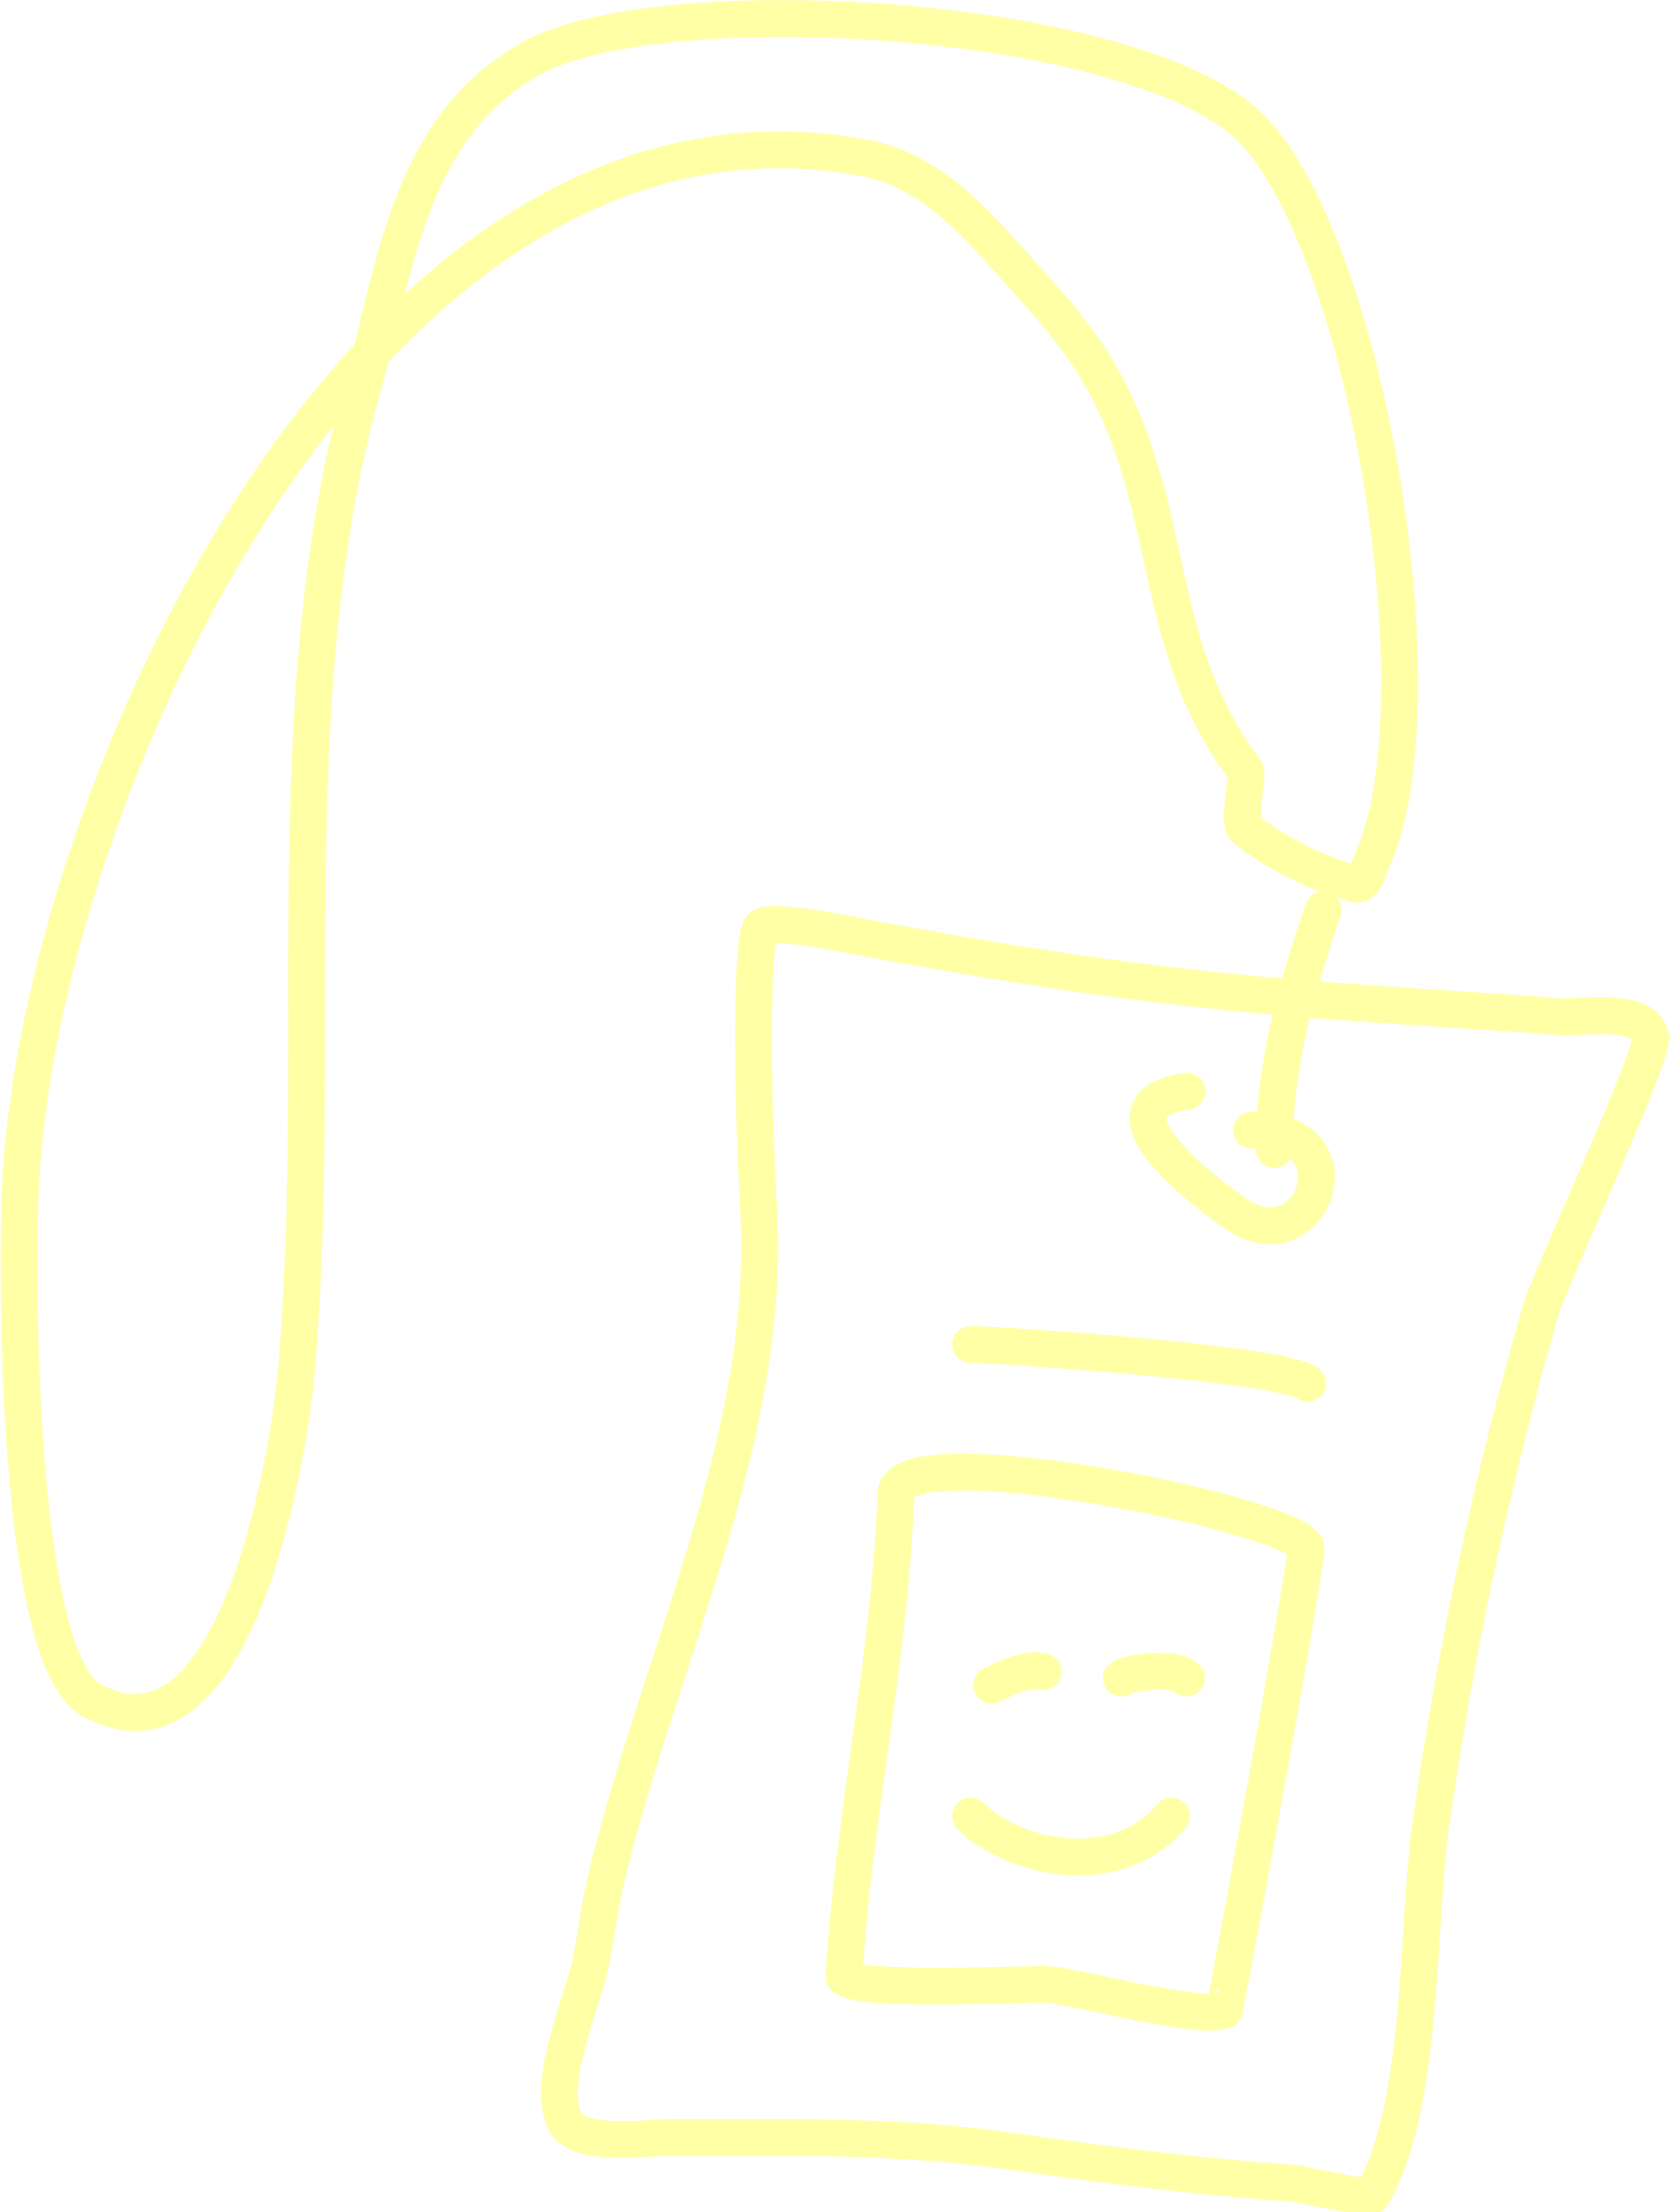
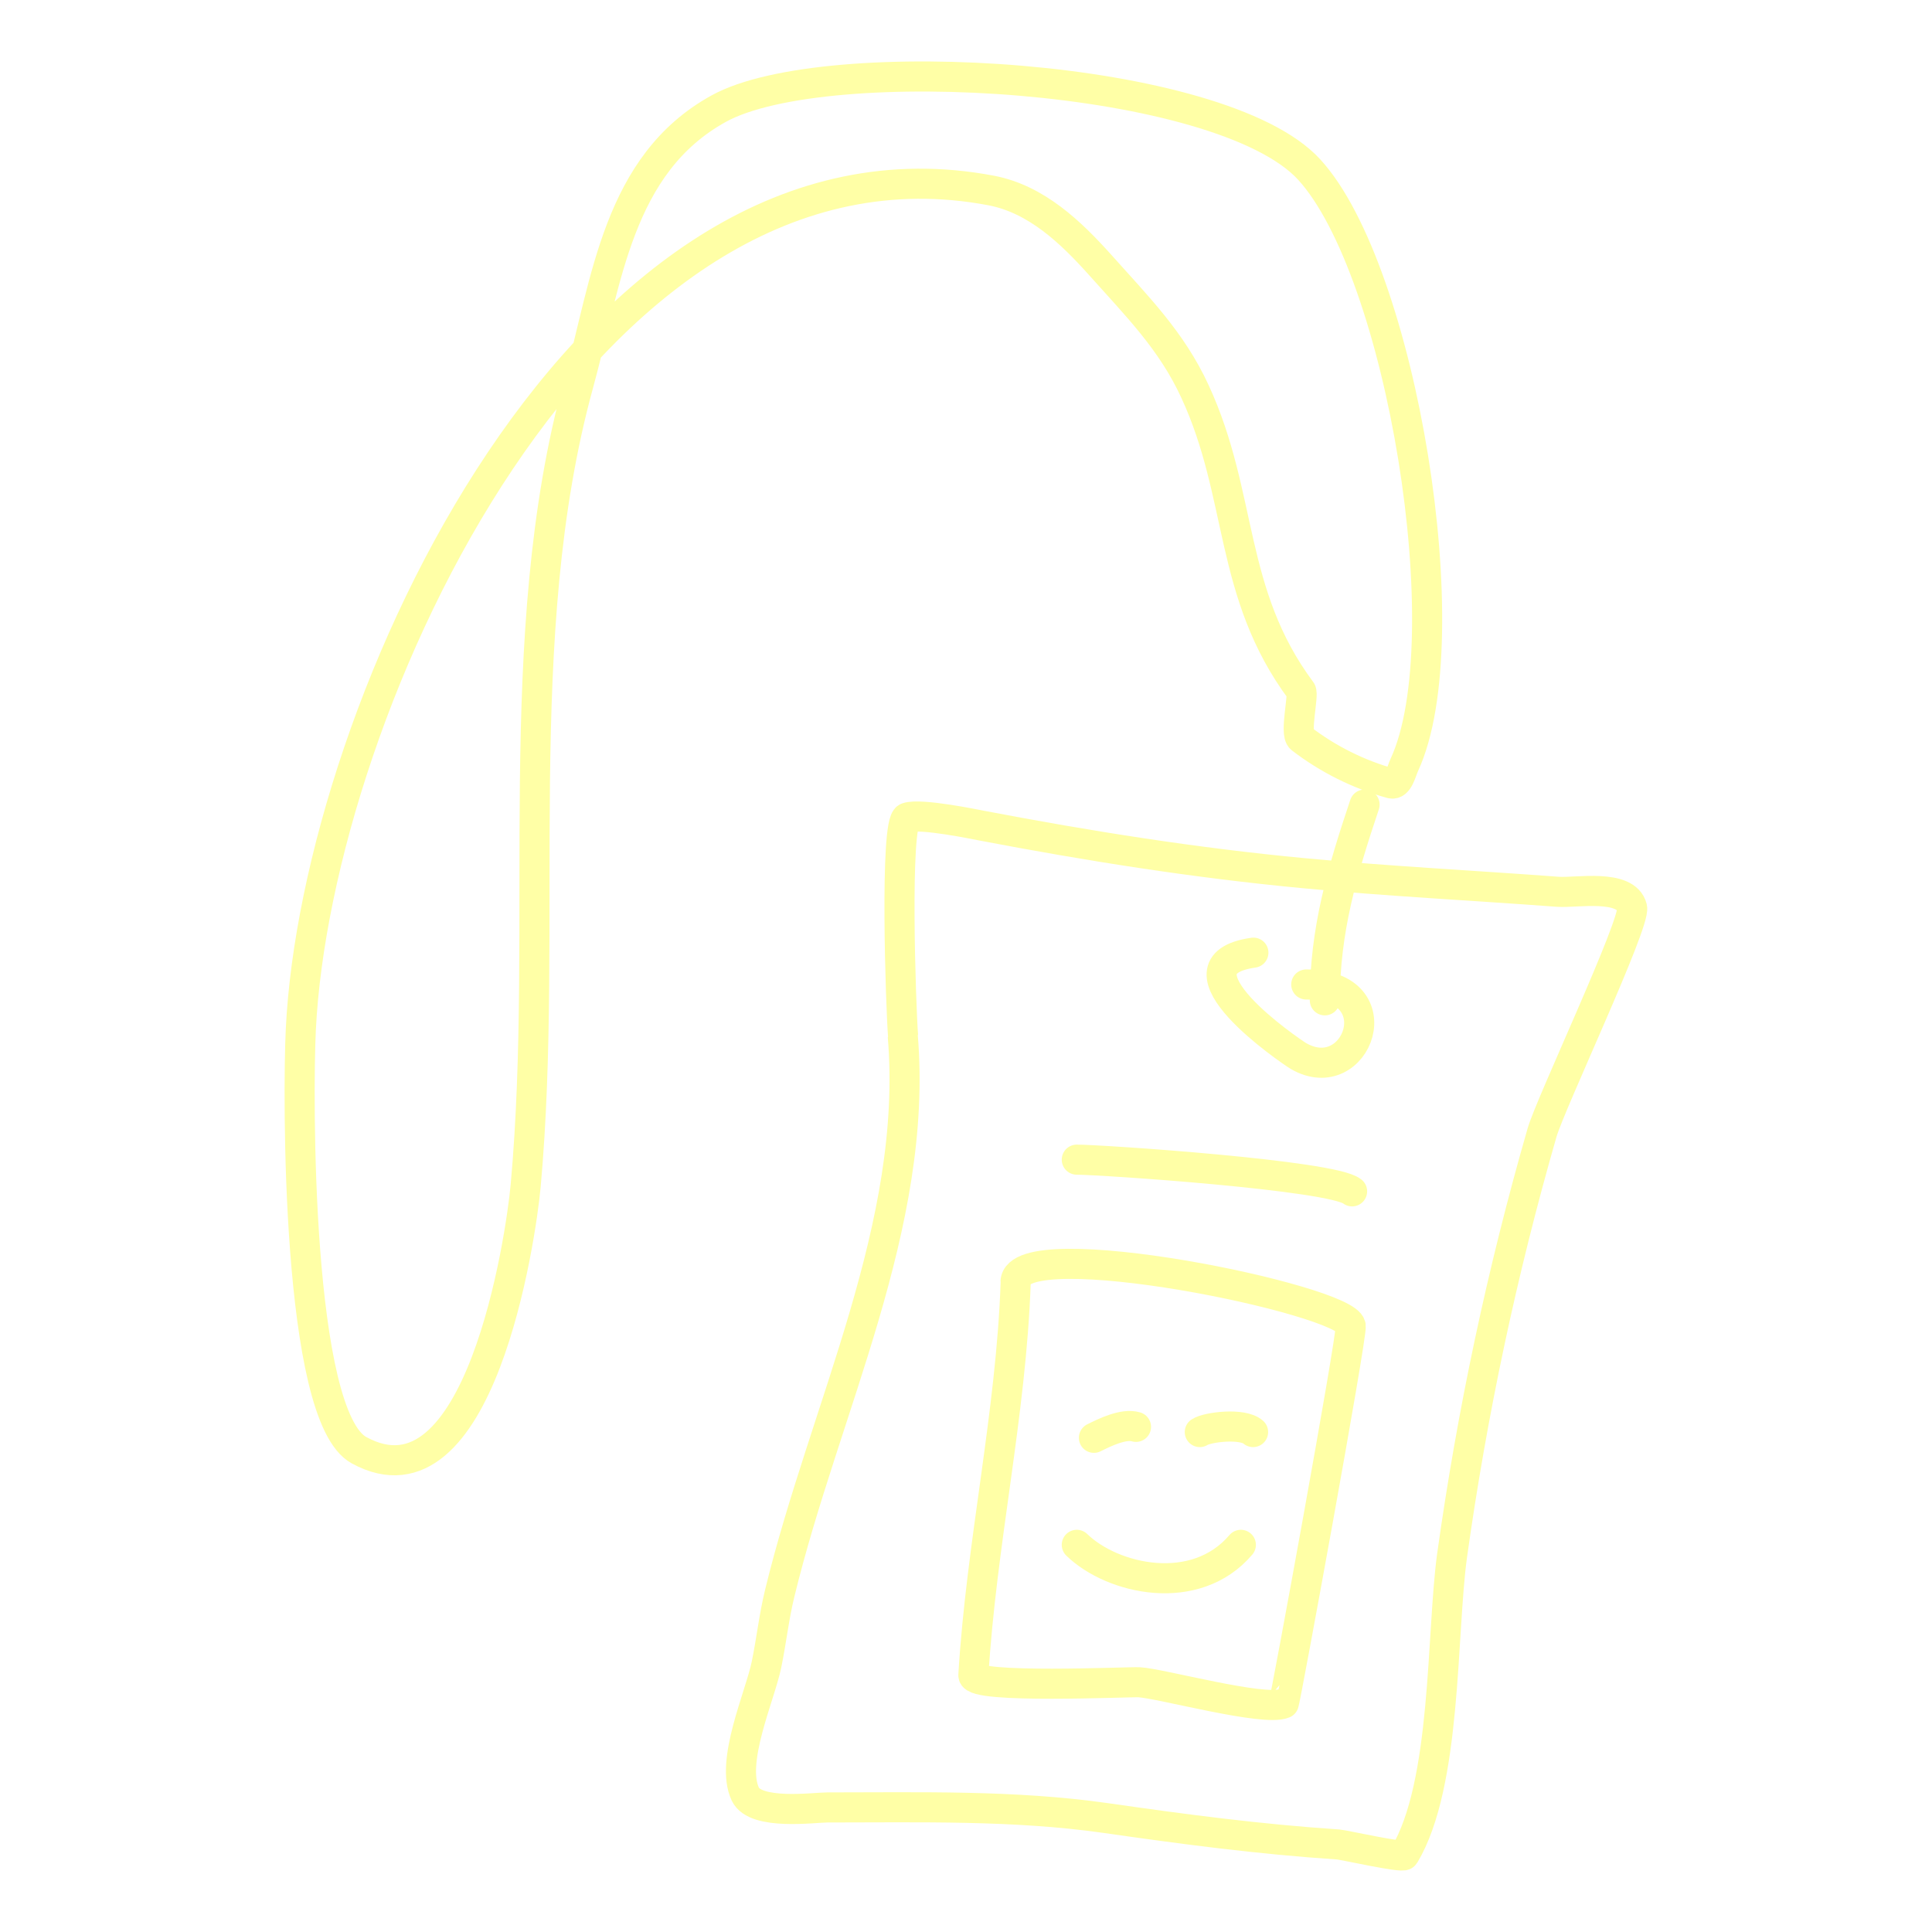
- <svg xmlns="http://www.w3.org/2000/svg" width="181.178" height="240.208" viewBox="0 0 181.178 240.208">
-   <g id="badge" transform="translate(1.693 1.64)">
-     <g id="Ebene_2" transform="translate(0.377 0.373)">
-       <g id="Gruppe_278" data-name="Gruppe 278">
-         <path id="Pfad_342" data-name="Pfad 342" d="M52.527,80.94c2.106,25.2-10.379,49.483-16.354,74.052-.766,3.121-1.111,6.339-1.762,9.5-.881,4.27-4.864,12.907-2.815,17.235,1.36,2.853,9.134,1.762,10.915,1.762,12.218,0,24.818-.326,36.94,1.4,10.532,1.513,20.375,2.815,30.965,3.524.785.057,8.56,1.819,8.79,1.4,5.649-9.422,4.921-29.376,6.339-39.755a406.8,406.8,0,0,1,11.969-56.281c1.072-3.773,12.466-27.9,11.969-29.912-.8-3.217-7.43-1.934-9.843-2.106-11.279-.843-22.52-1.4-33.78-2.47-14.573-1.379-28.533-3.6-42.915-6.339-.44-.077-8.062-1.685-9.843-1.053-1.666.594-.843,25.2-.536,29.031Z" transform="translate(27.658 46.63)" fill="none" stroke="#ffffa6" stroke-linecap="round" stroke-linejoin="bevel" stroke-width="4" />
-         <path id="Pfad_343" data-name="Pfad 343" d="M68.607,61.2c-11.892,1.7,5.017,13.156,5.975,13.73,7.794,4.538,12.964-9.5,1.053-9.5" transform="translate(58.189 55.282)" fill="none" stroke="#ffffa6" stroke-linecap="round" stroke-linejoin="bevel" stroke-width="4" />
-         <path id="Pfad_344" data-name="Pfad 344" d="M71.55,76.944c0-9.326,2.3-17.12,5.285-26.024" transform="translate(64.744 45.876)" fill="none" stroke="#ffffa6" stroke-linecap="round" stroke-linejoin="round" stroke-width="4" />
-         <path id="Pfad_345" data-name="Pfad 345" d="M133.512,82.041c.383.517-.862,5.687,0,6.339a34.974,34.974,0,0,0,11.969,5.975c.977.249,1.34-1.551,1.762-2.47,7.736-16.756-.383-65.76-12.658-79.146C122.826-.092,70.337-3.195,56.108,4.638c-13.462,7.411-14.9,22.961-18.652,36.6-9.23,33.531-3.887,71.965-7.028,106.587C29.8,154.791,24.32,191.769,8.272,183-.077,178.46.115,135.507.536,127.062,2.623,84.281,38.625,5.308,92.34,15.534c5.975,1.149,10.552,5.534,14.42,9.843,4.9,5.5,9.537,10.092,12.658,16.89,6.4,13.845,4.443,26.79,14.075,39.755Z" transform="translate(-0.377 -0.373)" fill="none" stroke="#ffffa6" stroke-linecap="round" stroke-linejoin="bevel" stroke-width="4" />
-         <path id="Pfad_346" data-name="Pfad 346" d="M54.33,75.57c3.236,0,34.01,2.068,36.6,4.213" transform="translate(48.988 68.43)" fill="none" stroke="#ffffa6" stroke-linecap="round" stroke-linejoin="round" stroke-width="4" />
-         <path id="Pfad_347" data-name="Pfad 347" d="M52.78,85.192c-.594,17.522-4.577,34.8-5.63,52.3-.115,1.838,20.682.862,22.041.938,2.777.134,16.584,3.926,19.226,2.815.153-.057,9.1-48.832,8.9-50.191-.479-3.5-44.332-12.524-44.561-5.86Z" transform="translate(42.419 75.047)" fill="none" stroke="#ffffa6" stroke-linecap="round" stroke-linejoin="bevel" stroke-width="4" />
-         <path id="Pfad_348" data-name="Pfad 348" d="M54.33,102.31c4.749,4.615,15.779,7.1,21.812,0" transform="translate(48.988 92.897)" fill="none" stroke="#ffffa6" stroke-linecap="round" stroke-linejoin="round" stroke-width="4" />
-         <path id="Pfad_349" data-name="Pfad 349" d="M55.52,95.63c1.417-.709,3.964-1.953,5.592-1.455" transform="translate(50.077 85.348)" fill="none" stroke="#ffffa6" stroke-linecap="round" stroke-linejoin="round" stroke-width="4" />
-         <path id="Pfad_350" data-name="Pfad 350" d="M62.87,94.831c1.015-.67,5.707-1.245,7.085,0" transform="translate(56.802 85.382)" fill="none" stroke="#ffffa6" stroke-linecap="round" stroke-linejoin="round" stroke-width="4" />
-       </g>
-     </g>
+ <svg xmlns="http://www.w3.org/2000/svg" width="240" height="240">
+   <g fill="none" stroke="#ffffa6" stroke-linecap="round" stroke-width="4" data-name="Gruppe 278">
+     <path stroke-linejoin="bevel" stroke-width="3.738" d="M112.146 128.705c1.968 23.547-9.698 46.237-15.281 69.195-.716 2.916-1.038 5.923-1.647 8.876-.823 3.99-4.545 12.06-2.63 16.105 1.27 2.666 8.535 1.646 10.2 1.646 11.416 0 23.19-.304 34.516 1.309 9.841 1.413 19.039 2.63 28.934 3.292.734.054 7.999 1.7 8.213 1.309 5.279-8.804 4.599-27.45 5.924-37.148a380.117 380.117 0 0 1 11.184-52.59c1.001-3.525 11.648-26.07 11.184-27.95-.748-3.005-6.943-1.806-9.198-1.967-10.539-.788-21.043-1.308-31.564-2.308-13.617-1.289-26.662-3.364-40.1-5.923-.411-.072-7.533-1.575-9.198-.984-1.556.555-.787 23.547-.5 27.127z" data-name="Pfad 342" />
+     <path stroke-linejoin="bevel" stroke-width="3.738" d="M155.7 118.344c-11.112 1.589 4.688 12.293 5.583 12.83 7.283 4.24 12.114-8.877.984-8.877" data-name="Pfad 343" />
+     <path stroke-linejoin="round" stroke-width="3.738" d="M164.575 124.266c0-8.714 2.149-15.997 4.938-24.317" data-name="Pfad 344" />
+     <path stroke-linejoin="bevel" stroke-width="3.738" d="M161.623 85.814c.358.483-.805 5.314 0 5.923a32.68 32.68 0 0 0 11.184 5.583c.913.233 1.252-1.45 1.646-2.308 7.229-15.657-.358-61.447-11.827-73.955-10.988-11.989-60.034-14.888-73.33-7.57-12.579 6.926-13.922 21.456-17.428 34.2-8.625 31.332-3.632 67.245-6.567 99.596-.587 6.509-5.708 41.061-20.703 32.867-7.801-4.242-7.622-44.377-7.229-52.268 1.95-39.975 35.59-113.768 85.783-104.213 5.583 1.074 9.86 5.171 13.474 9.197 4.578 5.14 8.911 9.43 11.827 15.783 5.98 12.936 4.152 25.032 13.152 37.147z" data-name="Pfad 345" />
+     <path stroke-linejoin="round" stroke-width="3.738" d="M133.762 144.057c3.024 0 31.779 1.933 34.2 3.937" data-name="Pfad 346" />
+     <path stroke-linejoin="bevel" stroke-width="3.738" d="M126.175 159.231c-.555 16.373-4.276 32.517-5.26 48.87-.108 1.717 19.325.805 20.595.876 2.595.125 15.496 3.668 17.965 2.63.143-.053 8.503-45.629 8.316-46.899-.448-3.27-41.424-11.702-41.638-5.475z" data-name="Pfad 347" />
+     <path stroke-linejoin="round" stroke-width="3.738" d="M133.762 191.905c4.437 4.313 14.744 6.635 20.381 0" data-name="Pfad 348" />
+     <path stroke-linejoin="round" stroke-width="3.738" d="M135.891 178.61c1.324-.663 3.704-1.825 5.226-1.36" data-name="Pfad 349" />
+     <path stroke-linejoin="round" stroke-width="3.738" d="M149.043 177.895c.949-.626 5.333-1.164 6.62 0" data-name="Pfad 350" />
  </g>
</svg>
